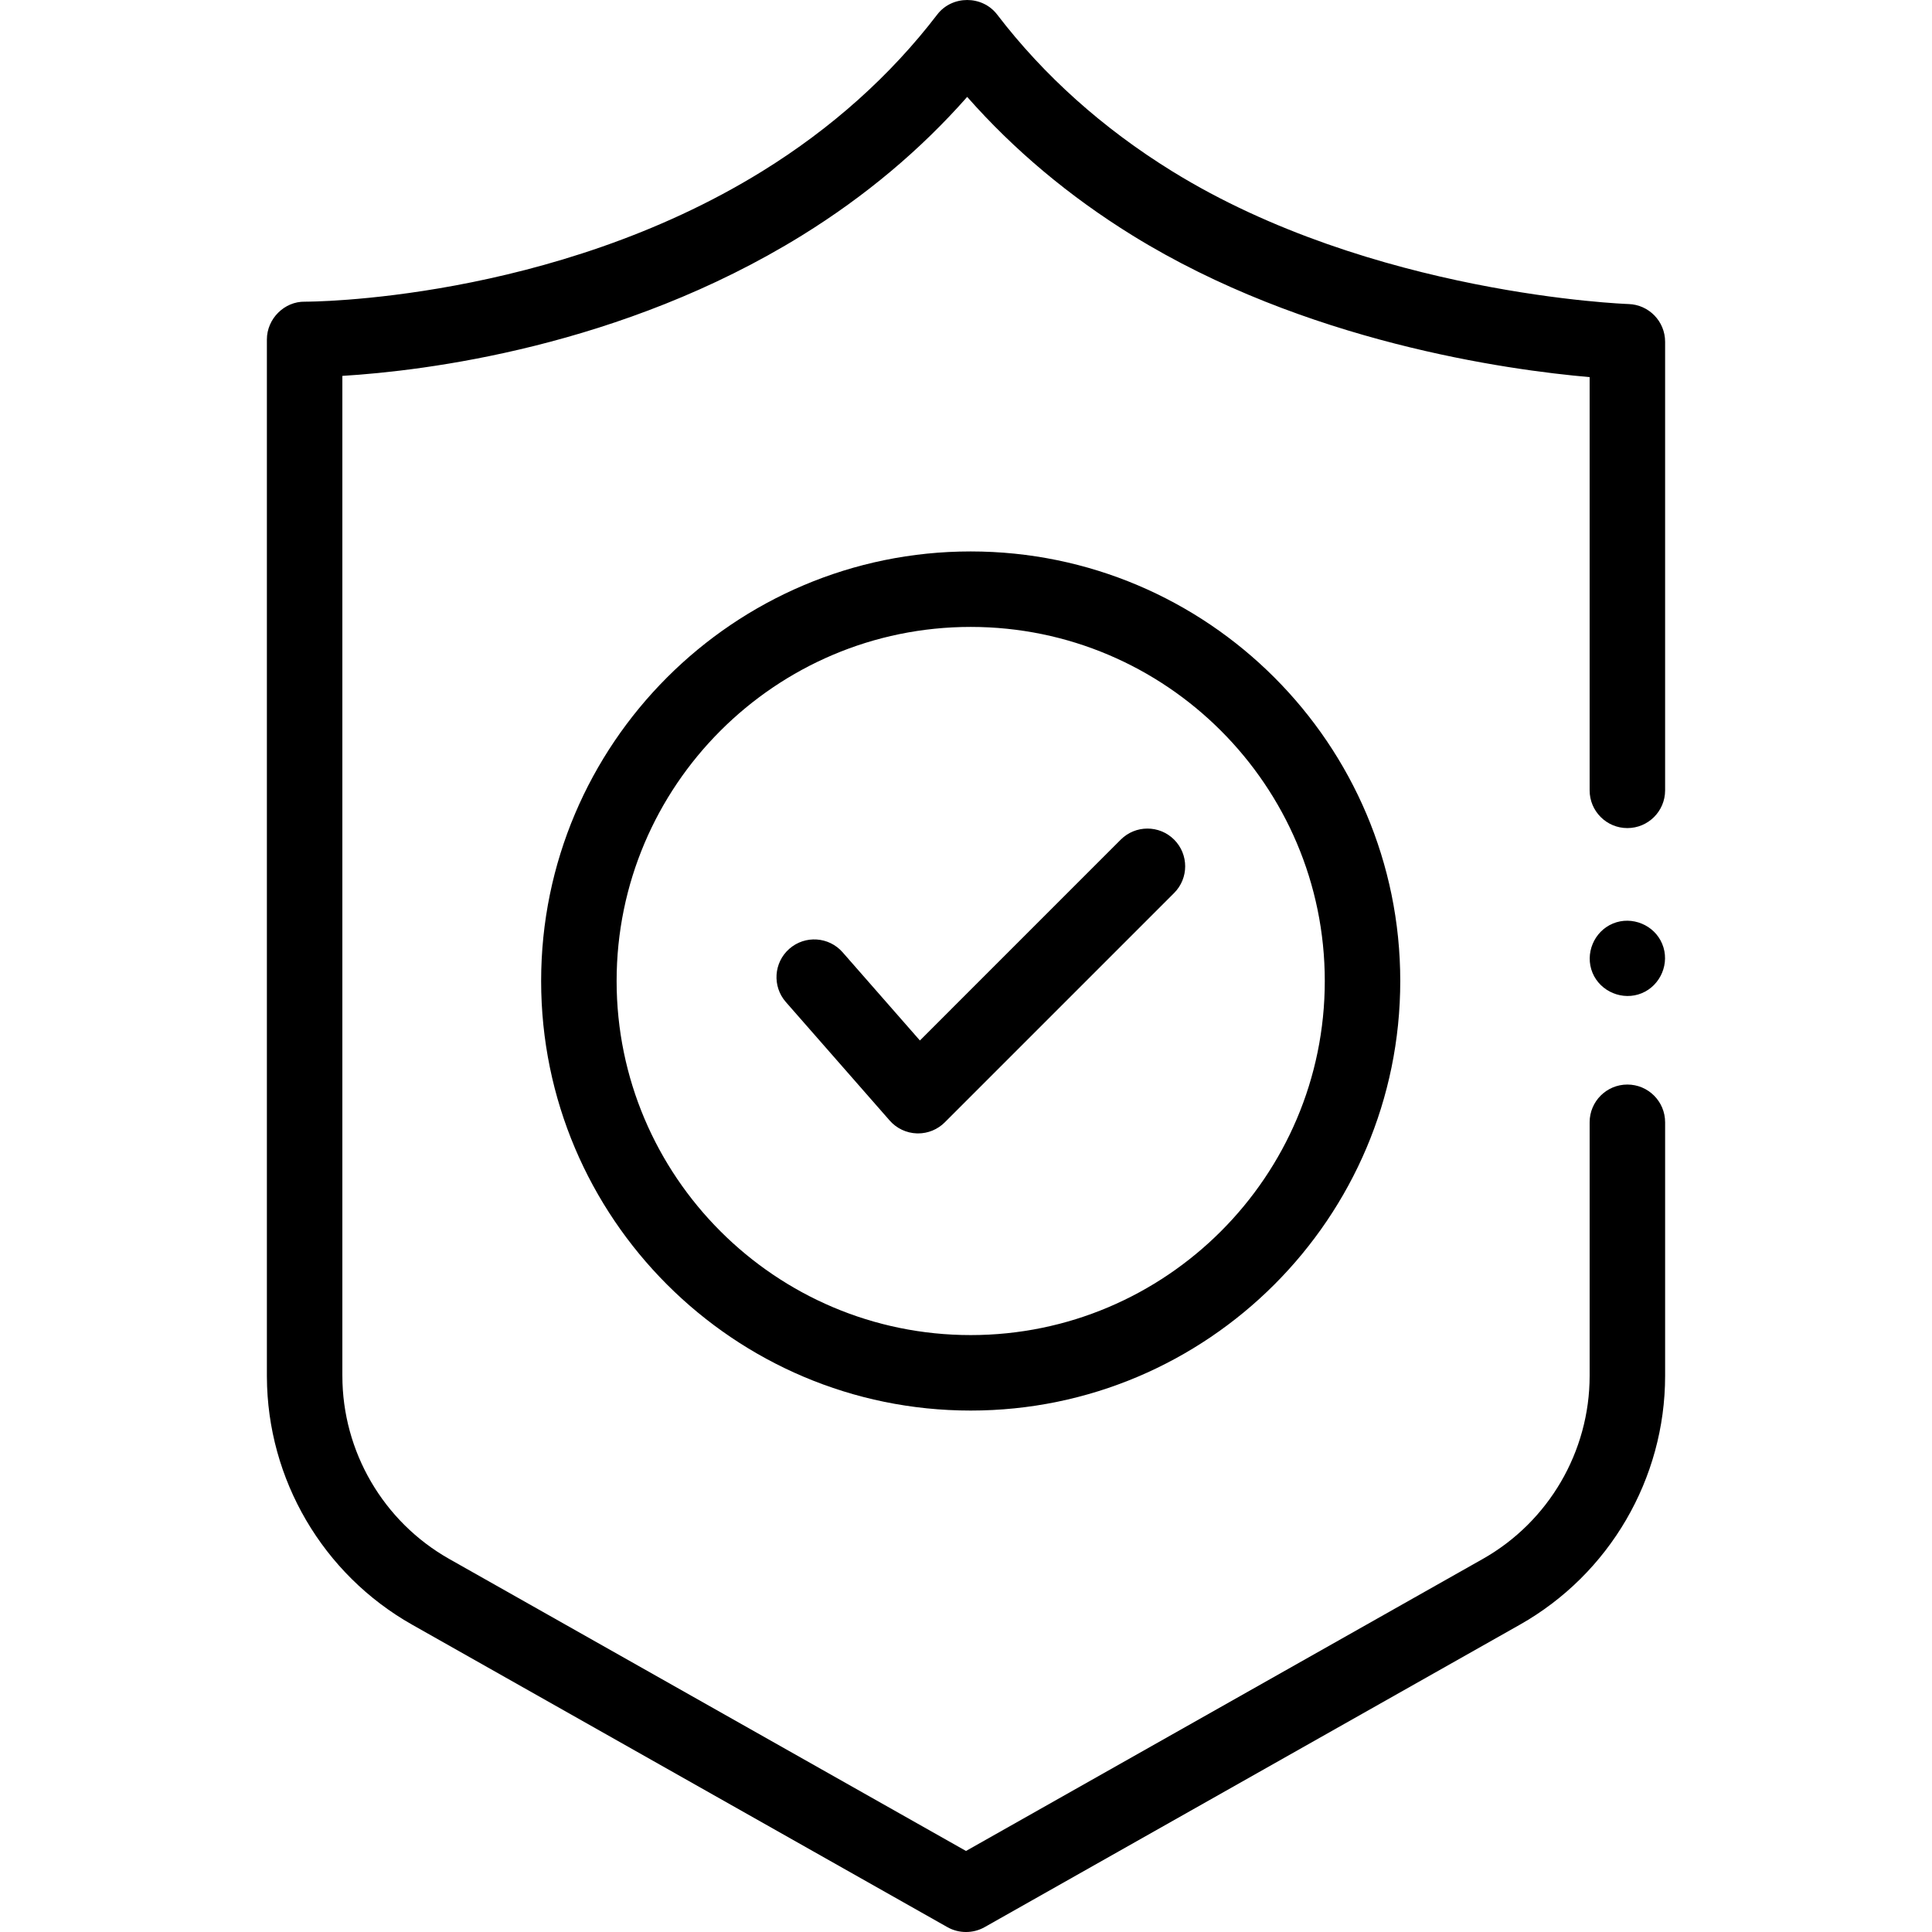
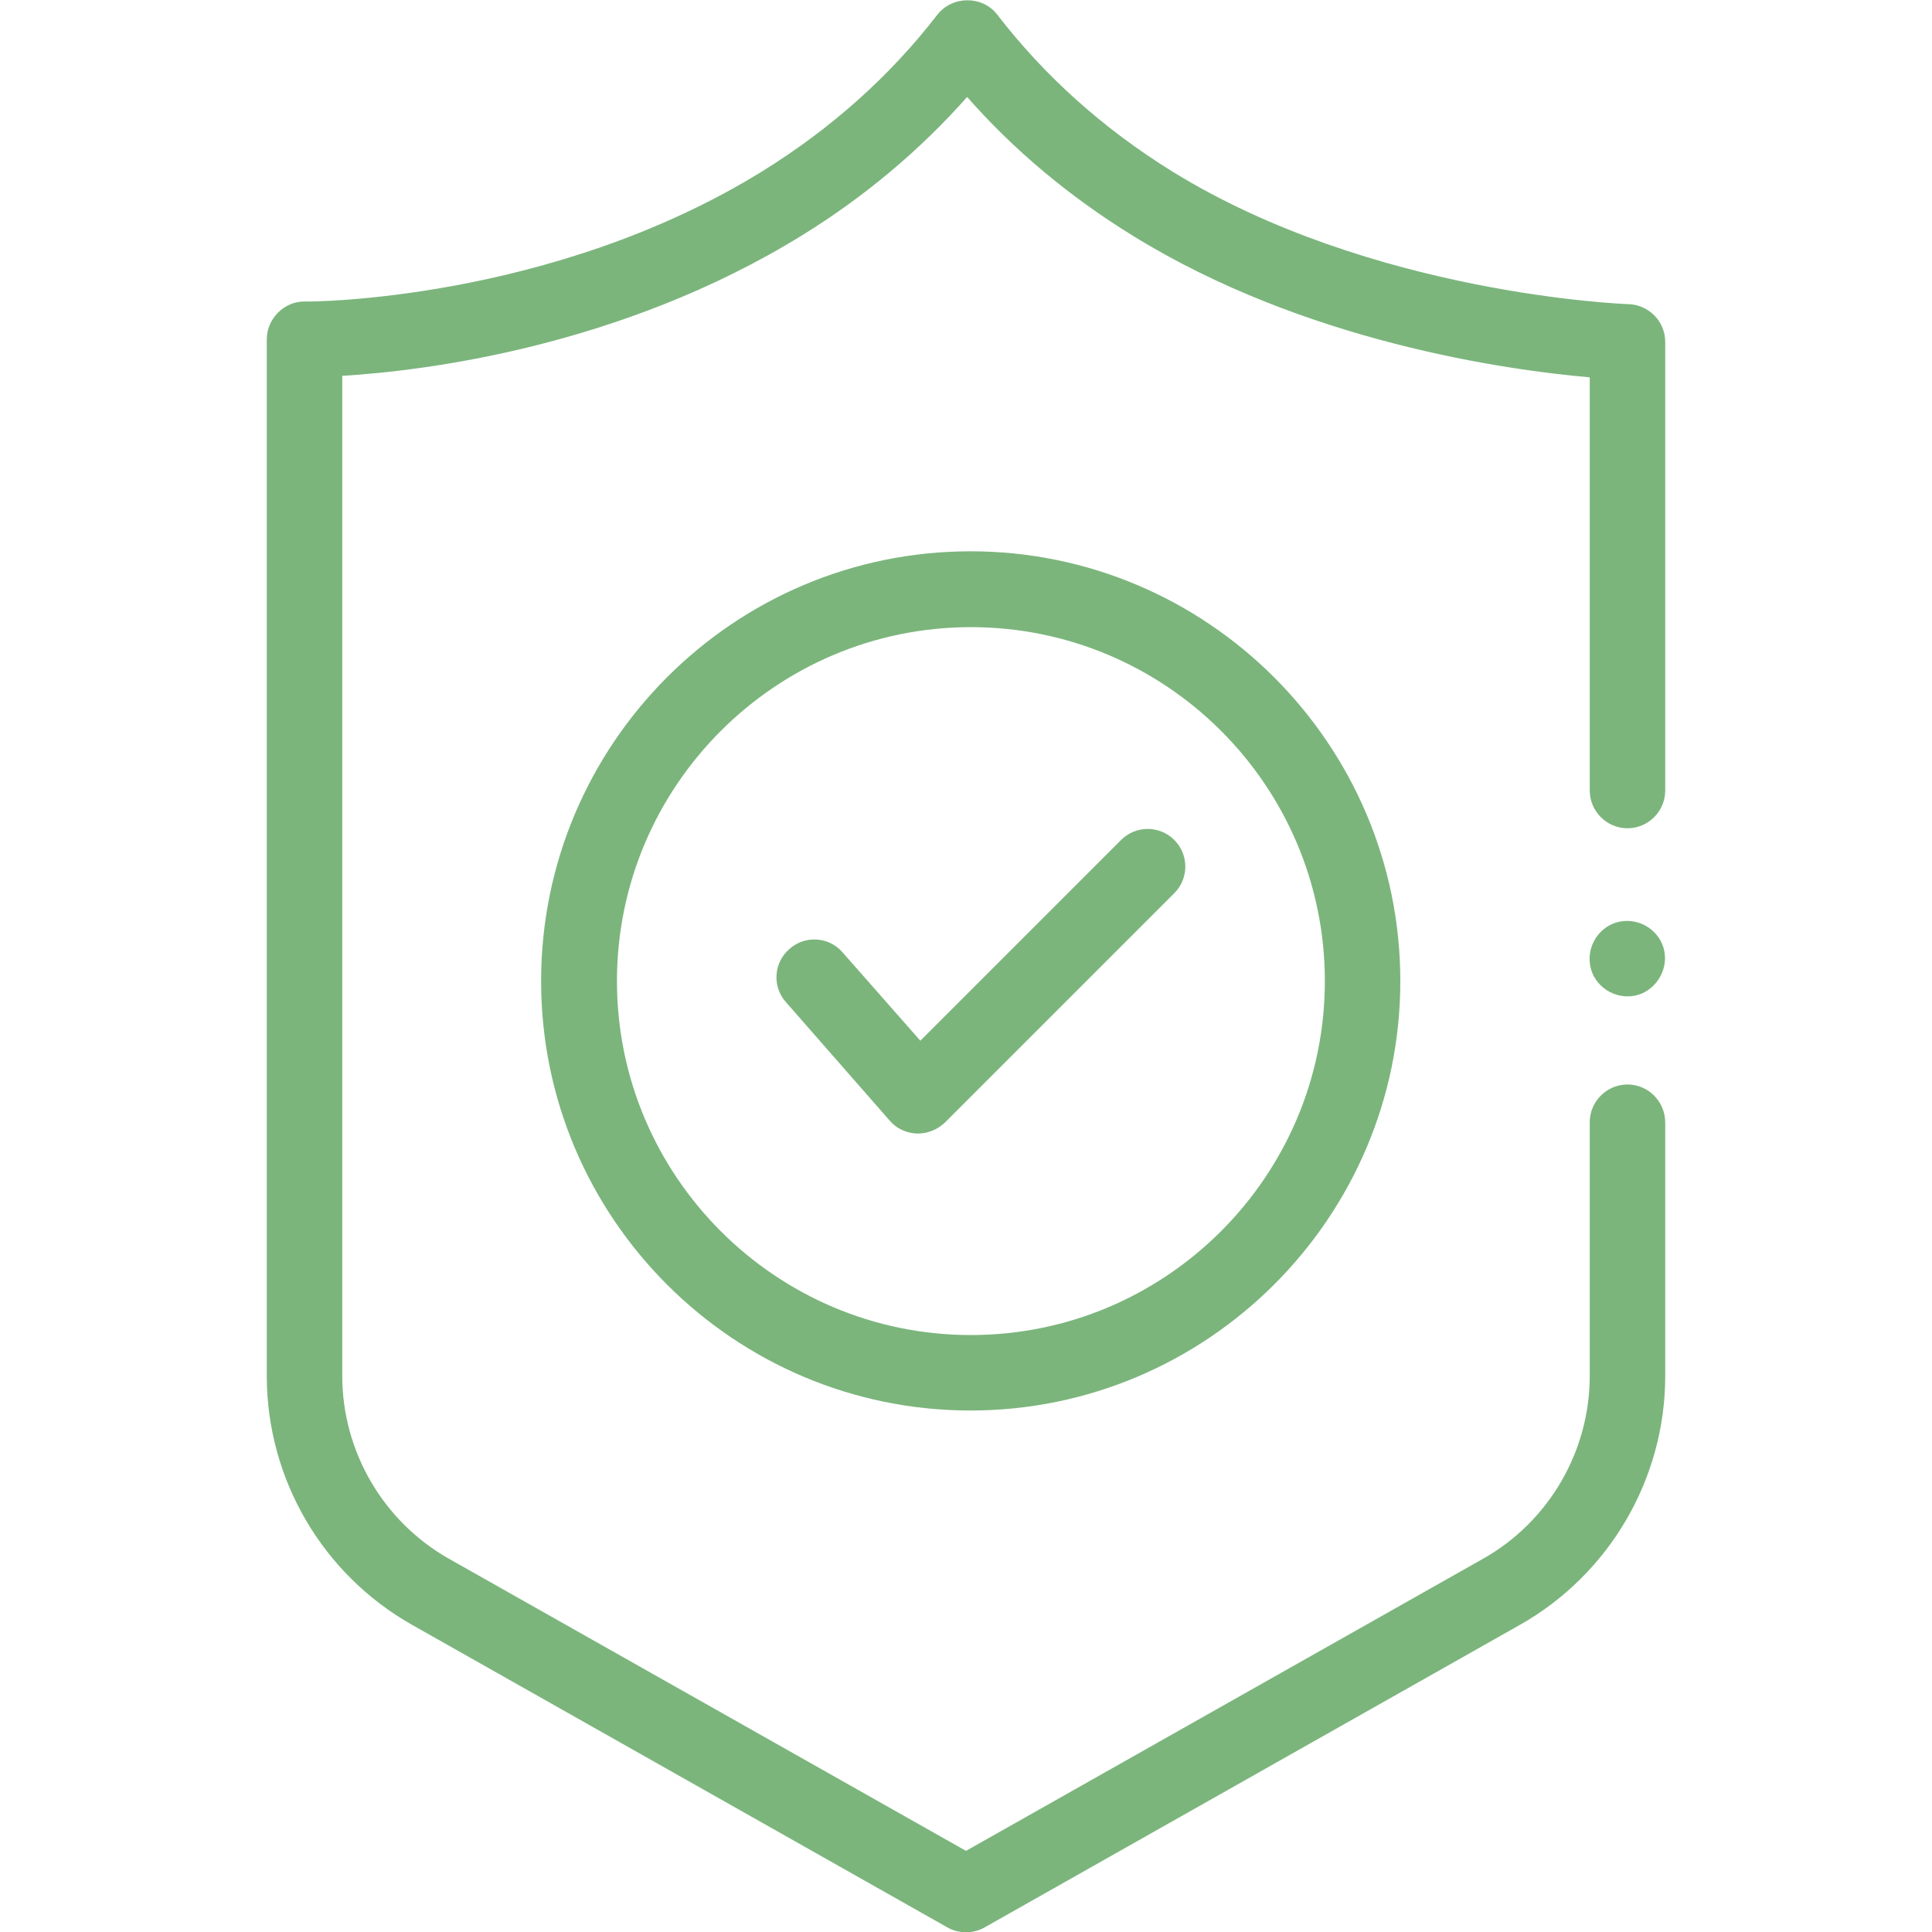
- <svg xmlns="http://www.w3.org/2000/svg" id="Capa_1" enable-background="new 0 0 511.925 511.925" height="512" viewBox="0 0 511.925 511.925" width="512">
+ <svg xmlns="http://www.w3.org/2000/svg" version="1.1" id="Capa_1" x="0px" y="0px" viewBox="0 0 512 512" style="enable-background:new 0 0 512 512;" xml:space="preserve">
+   <style type="text/css">
+ 	.st0{fill:#7BB57C;}
+ </style>
  <g>
    <g>
-       <path d="m431.208 287.374c-5.522 0-10 4.477-10 10v67.185c0 20.058-10.849 38.648-28.312 48.517l-136.933 77.376-136.933-77.376c-17.463-9.868-28.311-28.458-28.311-48.517 0-.081-.001-.163-.003-.244v-264.717c21.573-1.307 73.839-7.562 121.792-37.227 16.715-10.342 31.393-22.653 43.768-36.695 12.383 14.052 27.061 26.363 43.769 36.695 45.707 28.279 99.472 35.667 121.162 37.555v109.492c0 5.523 4.478 10 10 10s10-4.477 10-10v-118.86c0-5.402-4.297-9.828-9.696-9.996-.674-.021-68.049-2.474-120.945-35.2-18.362-11.354-33.956-25.318-46.349-41.503-3.937-5.144-11.941-5.144-15.879 0-12.384 16.173-27.979 30.137-46.352 41.505-55.972 34.626-120.555 34.581-121.181 34.574-5.477-.109-10.088 4.562-10.088 10v274.621c0 .087.001.175.003.262.096 27.156 14.818 52.301 38.471 65.667l141.853 80.156c3.023 1.709 6.817 1.709 9.84 0l141.853-80.156c23.73-13.41 38.472-38.672 38.472-65.929v-67.185c-.001-5.523-4.479-10-10.001-10z" />
-       <path d="m143.385 259.937c0 62.762 51.061 113.822 113.822 113.822s113.822-51.06 113.822-113.822-51.061-113.822-113.822-113.822-113.822 51.061-113.822 113.822zm207.645 0c0 51.733-42.089 93.822-93.822 93.822s-93.822-42.088-93.822-93.822 42.089-93.822 93.822-93.822 93.822 42.089 93.822 93.822z" />
-       <path d="m223.269 252.329c-3.641-4.154-9.957-4.57-14.112-.931-4.153 3.64-4.57 9.958-.931 14.111l27.519 31.404c1.823 2.081 4.428 3.313 7.192 3.404.11.003.22.005.329.005 2.647 0 5.192-1.051 7.071-2.929l60.773-60.773c3.905-3.905 3.905-10.237 0-14.143-3.906-3.905-10.236-3.905-14.143 0l-53.219 53.223z" />
-       <path d="m440.442 250.117c-2.065-5.038-8.039-7.494-13.06-5.41-5.035 2.09-7.497 8.02-5.41 13.06 2.082 5.03 8.037 7.485 13.06 5.4 5.024-2.086 7.508-8.015 5.41-13.05z" />
+       <path class="st0" d="M431.3,287.4c-5.5,0-10,4.5-10,10v67.2c0,20.1-10.9,38.7-28.3,48.5l-137,77.4l-137-77.4    c-17.5-9.9-28.3-28.5-28.3-48.5c0-0.1,0-0.2,0-0.2V99.6c21.6-1.3,73.8-7.6,121.8-37.2c16.7-10.3,31.4-22.7,43.8-36.7    c12.4,14.1,27.1,26.4,43.8,36.7c45.7,28.3,99.5,35.7,121.2,37.6v109.5c0,5.5,4.5,10,10,10c5.5,0,10-4.5,10-10V90.6    c0-5.4-4.3-9.8-9.7-10c-0.7,0-68.1-2.5-121-35.2C292.2,34,276.7,20,264.3,3.9c-3.9-5.1-11.9-5.1-15.9,0C236,20,220.4,34,202,45.4    C146,80,81.4,80,80.8,79.9c-5.5-0.1-10.1,4.6-10.1,10v274.7c0,0.1,0,0.2,0,0.3c0.1,27.2,14.8,52.3,38.5,65.7l141.9,80.2    c3,1.7,6.8,1.7,9.8,0l141.9-80.2c23.7-13.4,38.5-38.7,38.5-65.9v-67.2C441.3,291.9,436.8,287.4,431.3,287.4L431.3,287.4z" />
+       <path class="st0" d="M143.4,260c0,62.8,51.1,113.8,113.8,113.8S371.1,322.7,371.1,260S320,146.1,257.2,146.1    S143.4,197.2,143.4,260L143.4,260z M351.1,260c0,51.7-42.1,93.8-93.8,93.8s-93.8-42.1-93.8-93.8s42.1-93.8,93.8-93.8    S351.1,208.2,351.1,260z" />
+       <path class="st0" d="M223.3,252.4c-3.6-4.2-10-4.6-14.1-0.9c-4.2,3.6-4.6,10-0.9,14.1l27.5,31.4c1.8,2.1,4.4,3.3,7.2,3.4    c0.1,0,0.2,0,0.3,0c2.6,0,5.2-1.1,7.1-2.9l60.8-60.8c3.9-3.9,3.9-10.2,0-14.1c-3.9-3.9-10.2-3.9-14.1,0l-53.2,53.2L223.3,252.4z" />
+       <path class="st0" d="M440.5,250.2c-2.1-5-8-7.5-13.1-5.4c-5,2.1-7.5,8-5.4,13.1c2.1,5,8,7.5,13.1,5.4    C440.1,261.1,442.6,255.2,440.5,250.2L440.5,250.2z" />
    </g>
  </g>
</svg>
